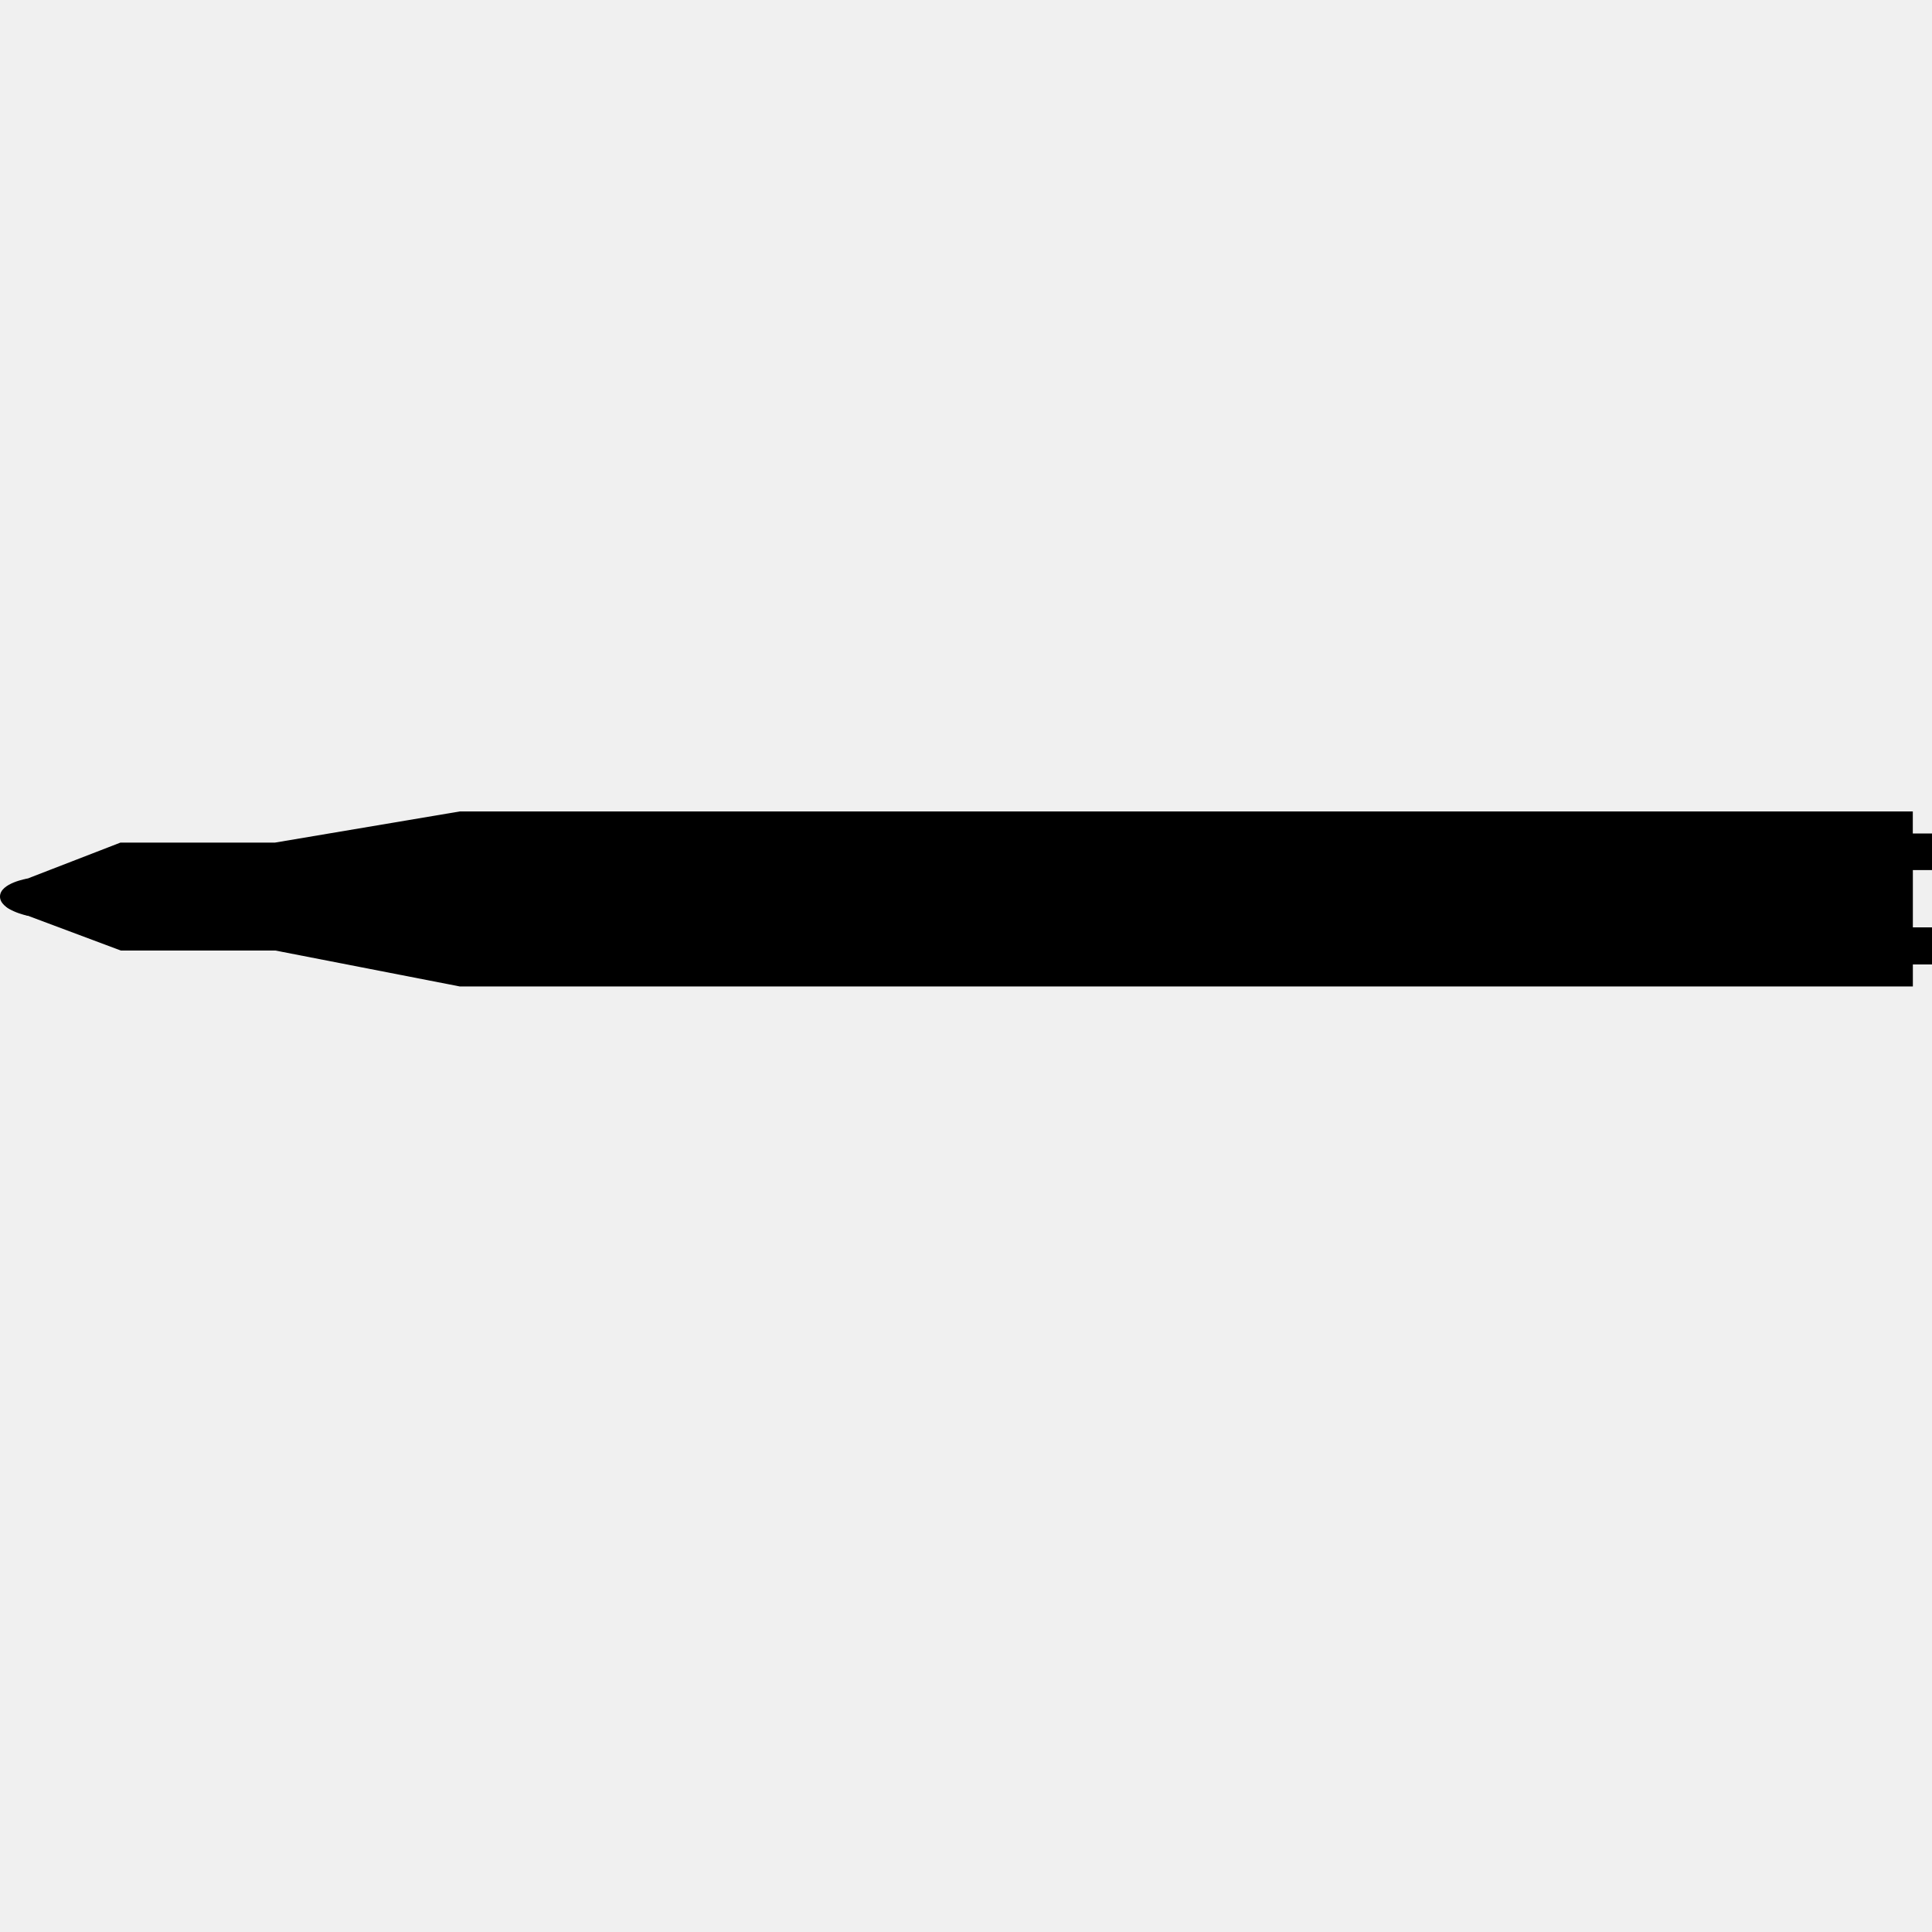
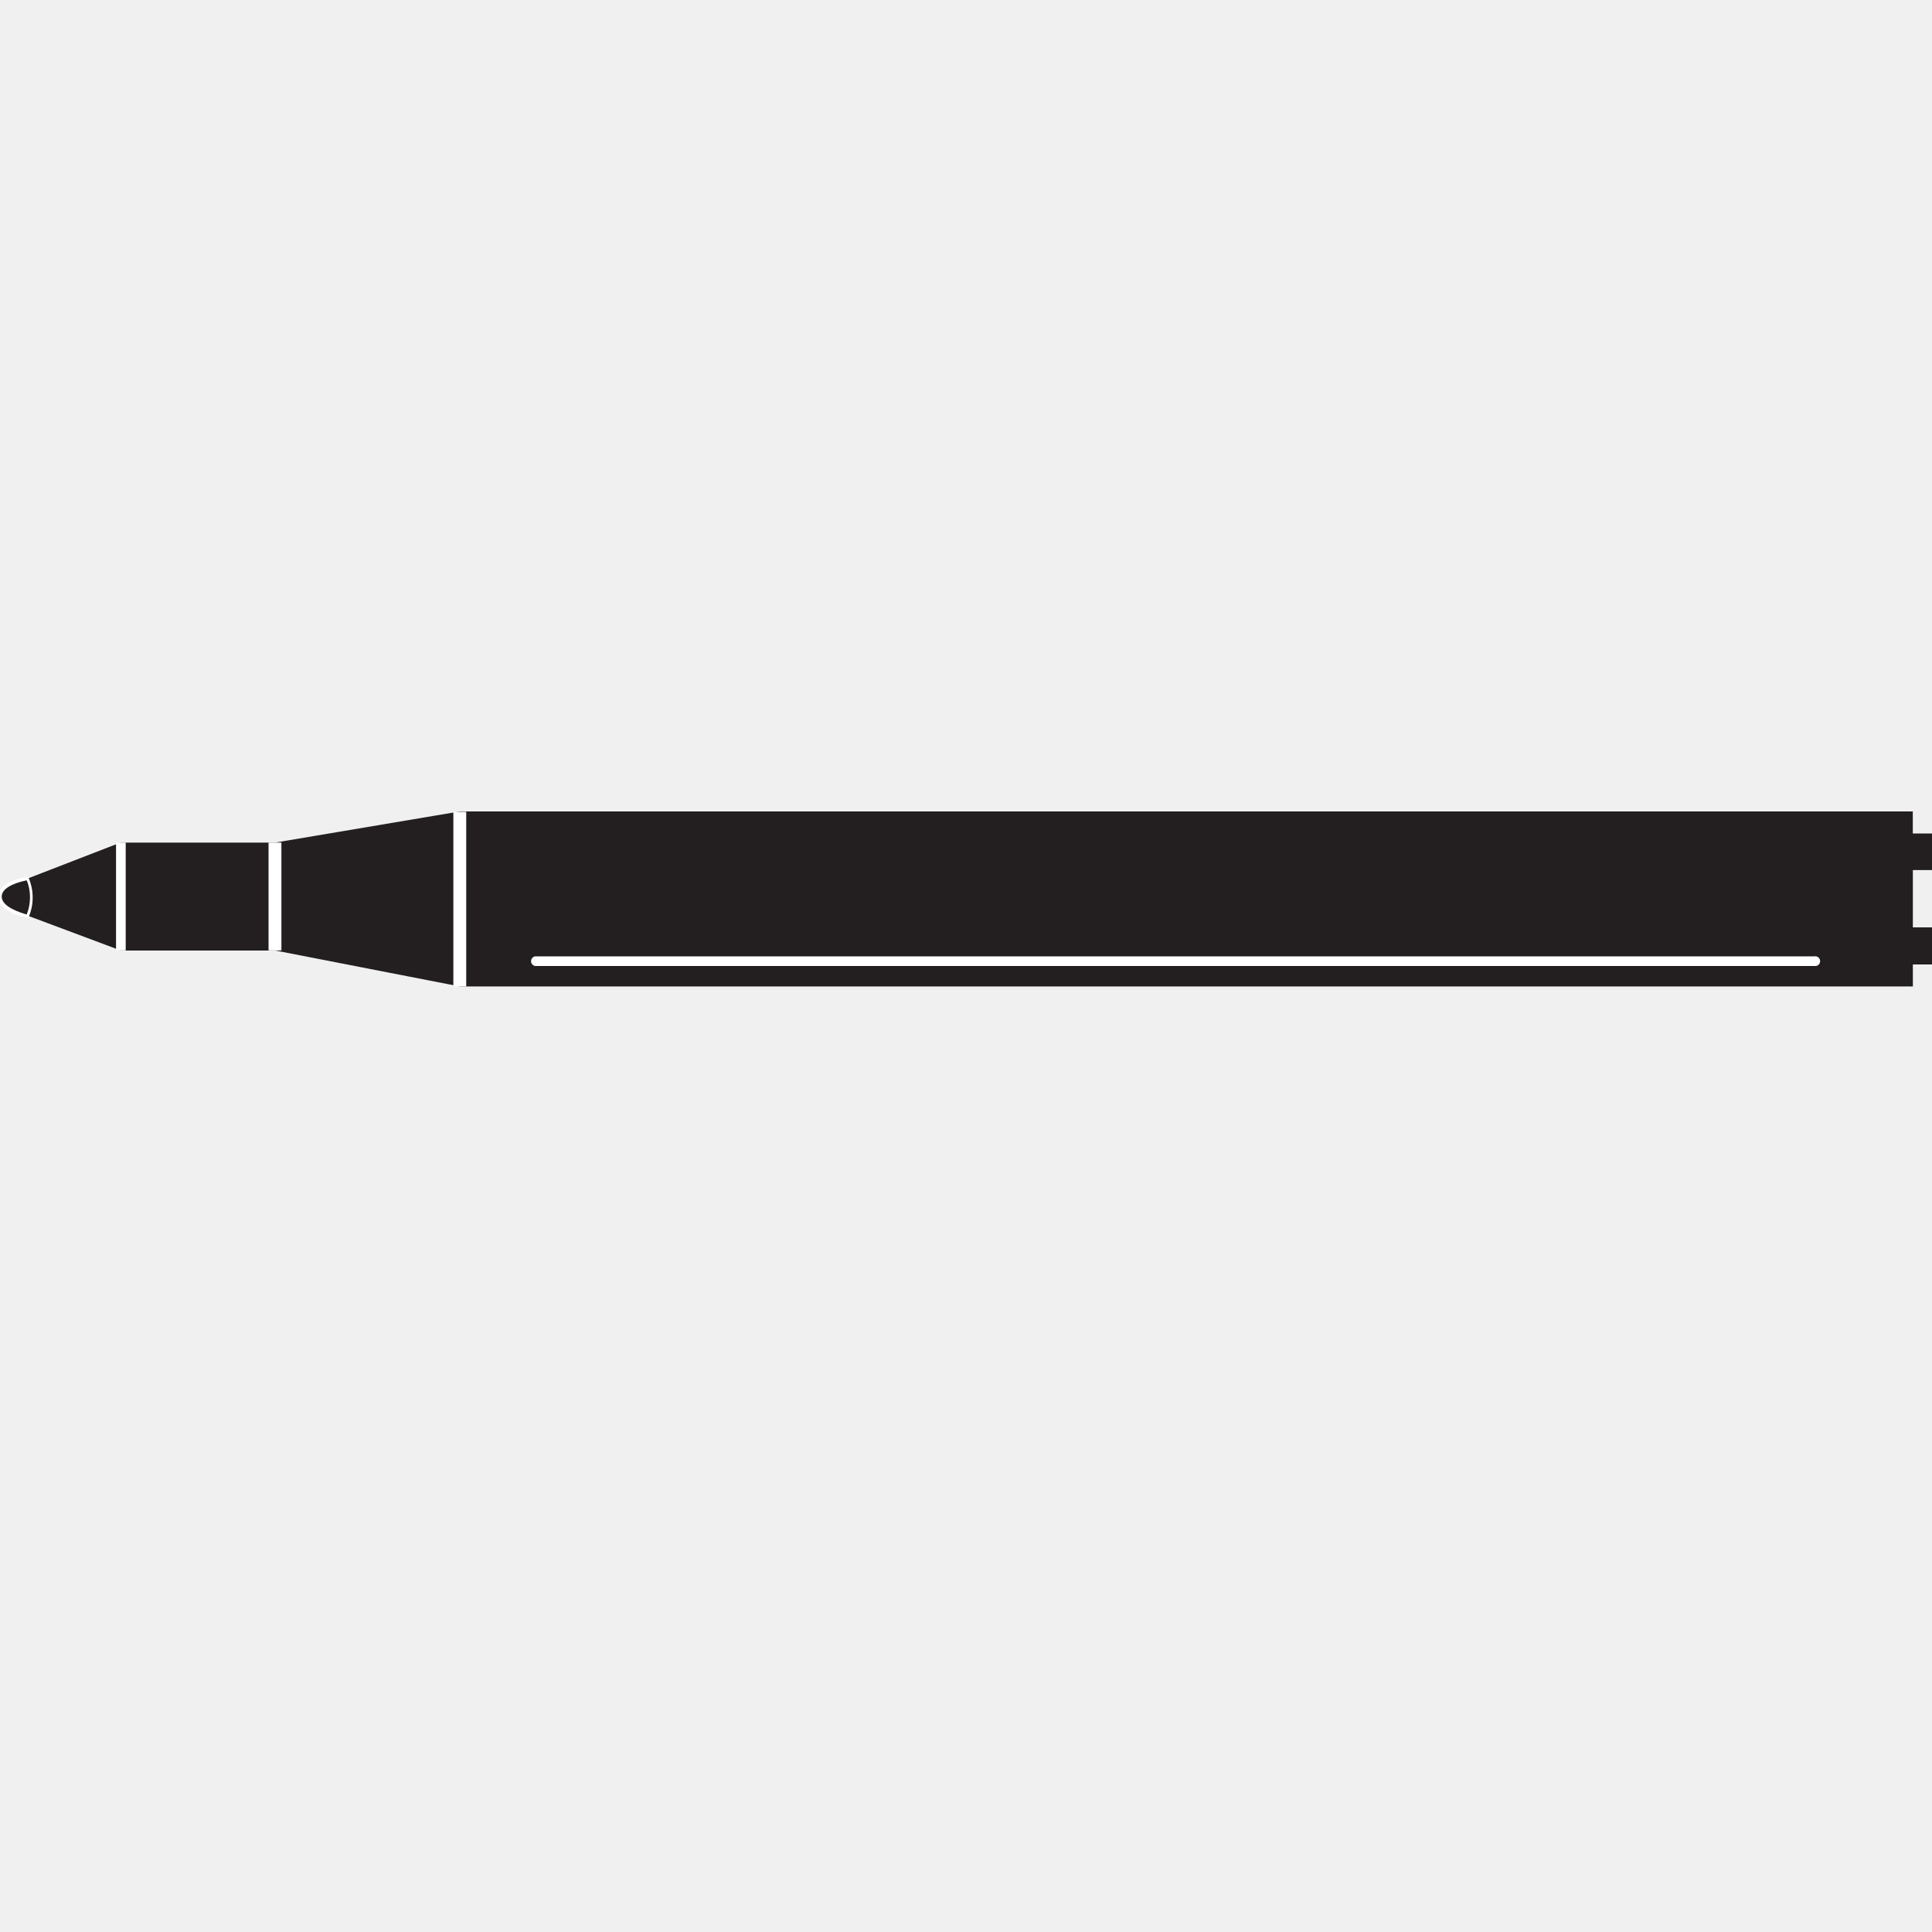
<svg xmlns="http://www.w3.org/2000/svg" version="1.1" width="32" height="32" viewBox="0 0 32 32">
-   <path d="M32 14.411v-0.606h-0.318v-0.365h-24.066l-3.061 0.516h-2.56l-1.813 0.702c-0.086 0.029-0.147 0.109-0.147 0.203s0.061 0.174 0.145 0.202l0.002 0 1.82 0.681h2.56l3.055 0.595h24.066v-0.365h0.318v-0.614h-0.318v-0.949z" />
-   <path d="M0.459 15.168c0.039-0.091 0.061-0.197 0.061-0.308s-0.023-0.217-0.063-0.314l0.002 0.005s-0.459 0.073-0.459 0.299 0.459 0.318 0.459 0.318z" />
+   <path fill="#231f20" d="M32 14.411v-0.606h-0.318v-0.365h-24.066l-3.061 0.516h-2.56l-1.813 0.702c-0.086 0.029-0.147 0.109-0.147 0.203s0.061 0.174 0.145 0.202l0.002 0 1.82 0.681h2.56l3.055 0.595h24.066v-0.365h0.318v-0.614h-0.318v-0.949z" />
+   <path fill="#fff" d="M30.054 16h-21.19c-0.039-0.007-0.068-0.040-0.068-0.080s0.029-0.073 0.067-0.080l0-0h21.19c0.004-0.001 0.008-0.001 0.013-0.001 0.045 0 0.081 0.036 0.081 0.081s-0.036 0.081-0.081 0.081c-0.005 0-0.009-0-0.014-0.001l0 0z" />
+   <path fill="#fff" d="M1.922 13.956h0.16v1.786h-0.16v-1.786z" />
+   <path fill="#fff" d="M4.448 13.956h0.213v1.786h-0.213v-1.786z" />
+   <path fill="#fff" d="M7.509 13.446h0.213v2.893h-0.213v-2.893z" />
+   <path fill="#231f20" d="M0.459 15.168c0.039-0.091 0.061-0.197 0.061-0.308s-0.023-0.217-0.063-0.314l0.002 0.005s-0.459 0.073-0.459 0.299 0.459 0.318 0.459 0.318z" />
+   <path fill="#fff" d="M0.476 15.196h-0.021c-0.019 0-0.48-0.075-0.48-0.343s0.452-0.324 0.48-0.326h0.021v0.019c0.041 0.094 0.065 0.204 0.065 0.32s-0.024 0.226-0.067 0.325l0.002-0.005zM0.444 14.581c-0.087 0.017-0.416 0.092-0.416 0.269s0.329 0.271 0.414 0.297c0.035-0.084 0.055-0.183 0.055-0.285 0-0.101-0.019-0.197-0.055-0.285l0.002 0.005z" />
</svg>
